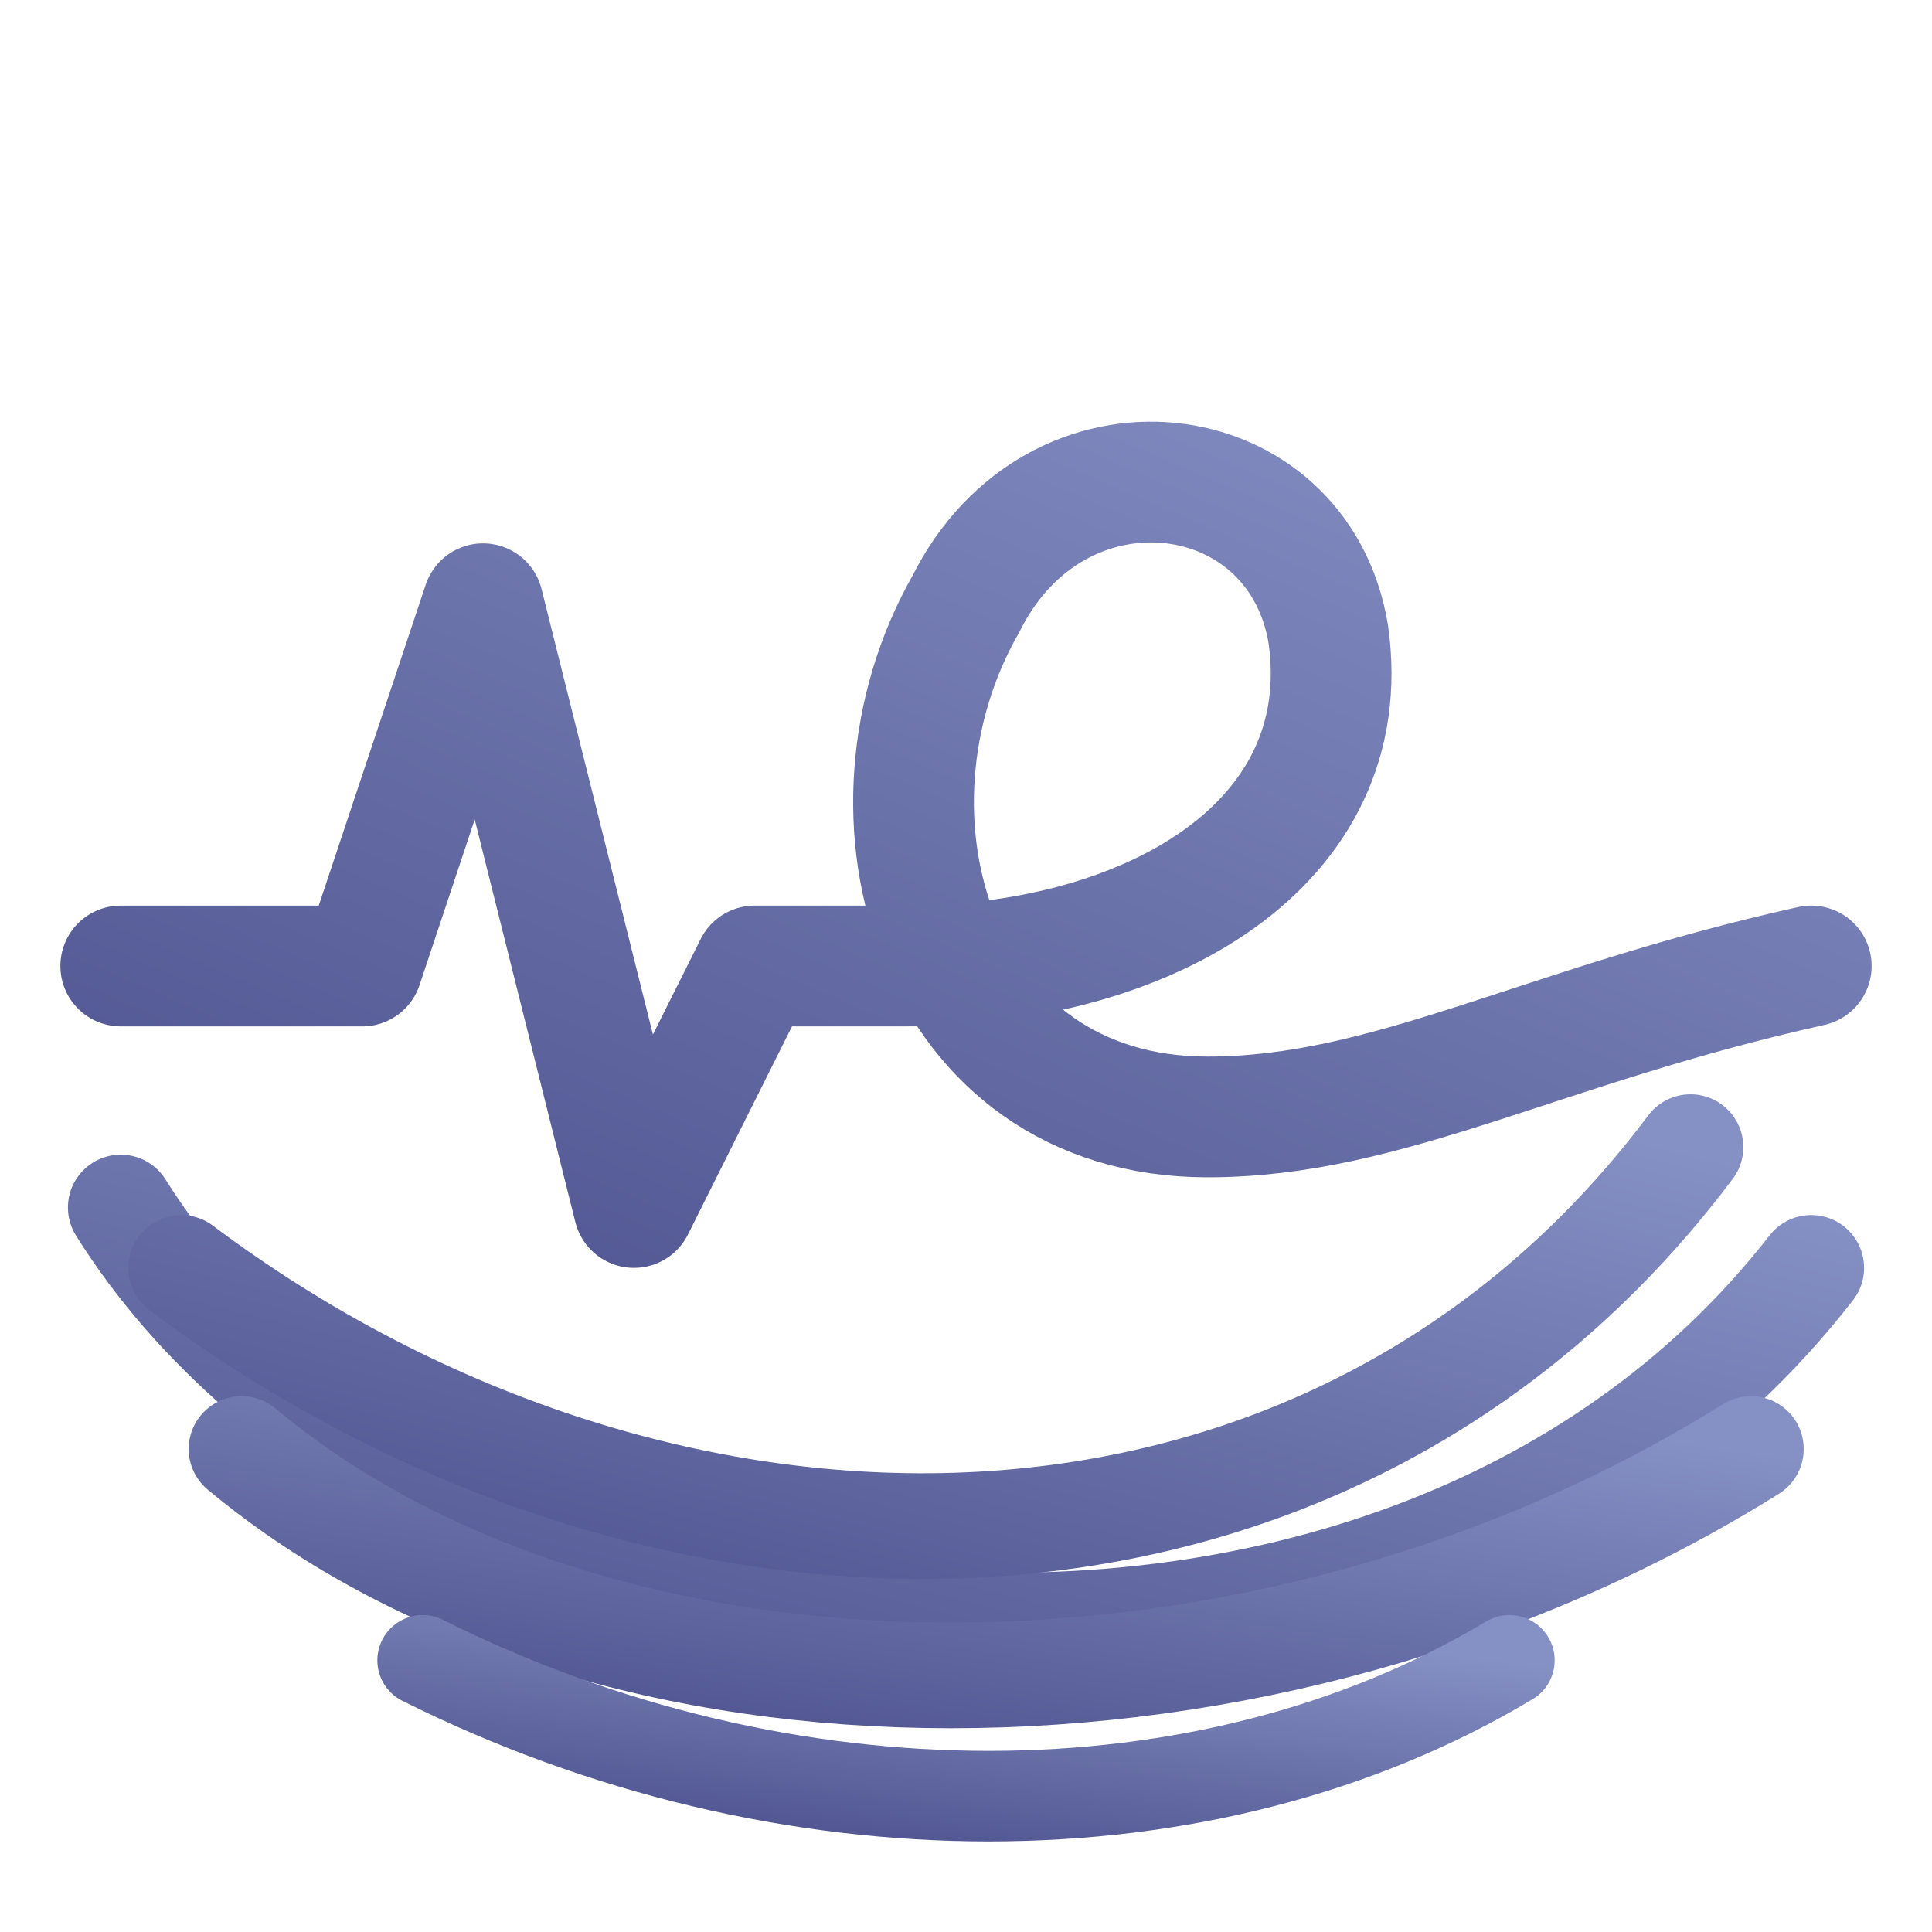
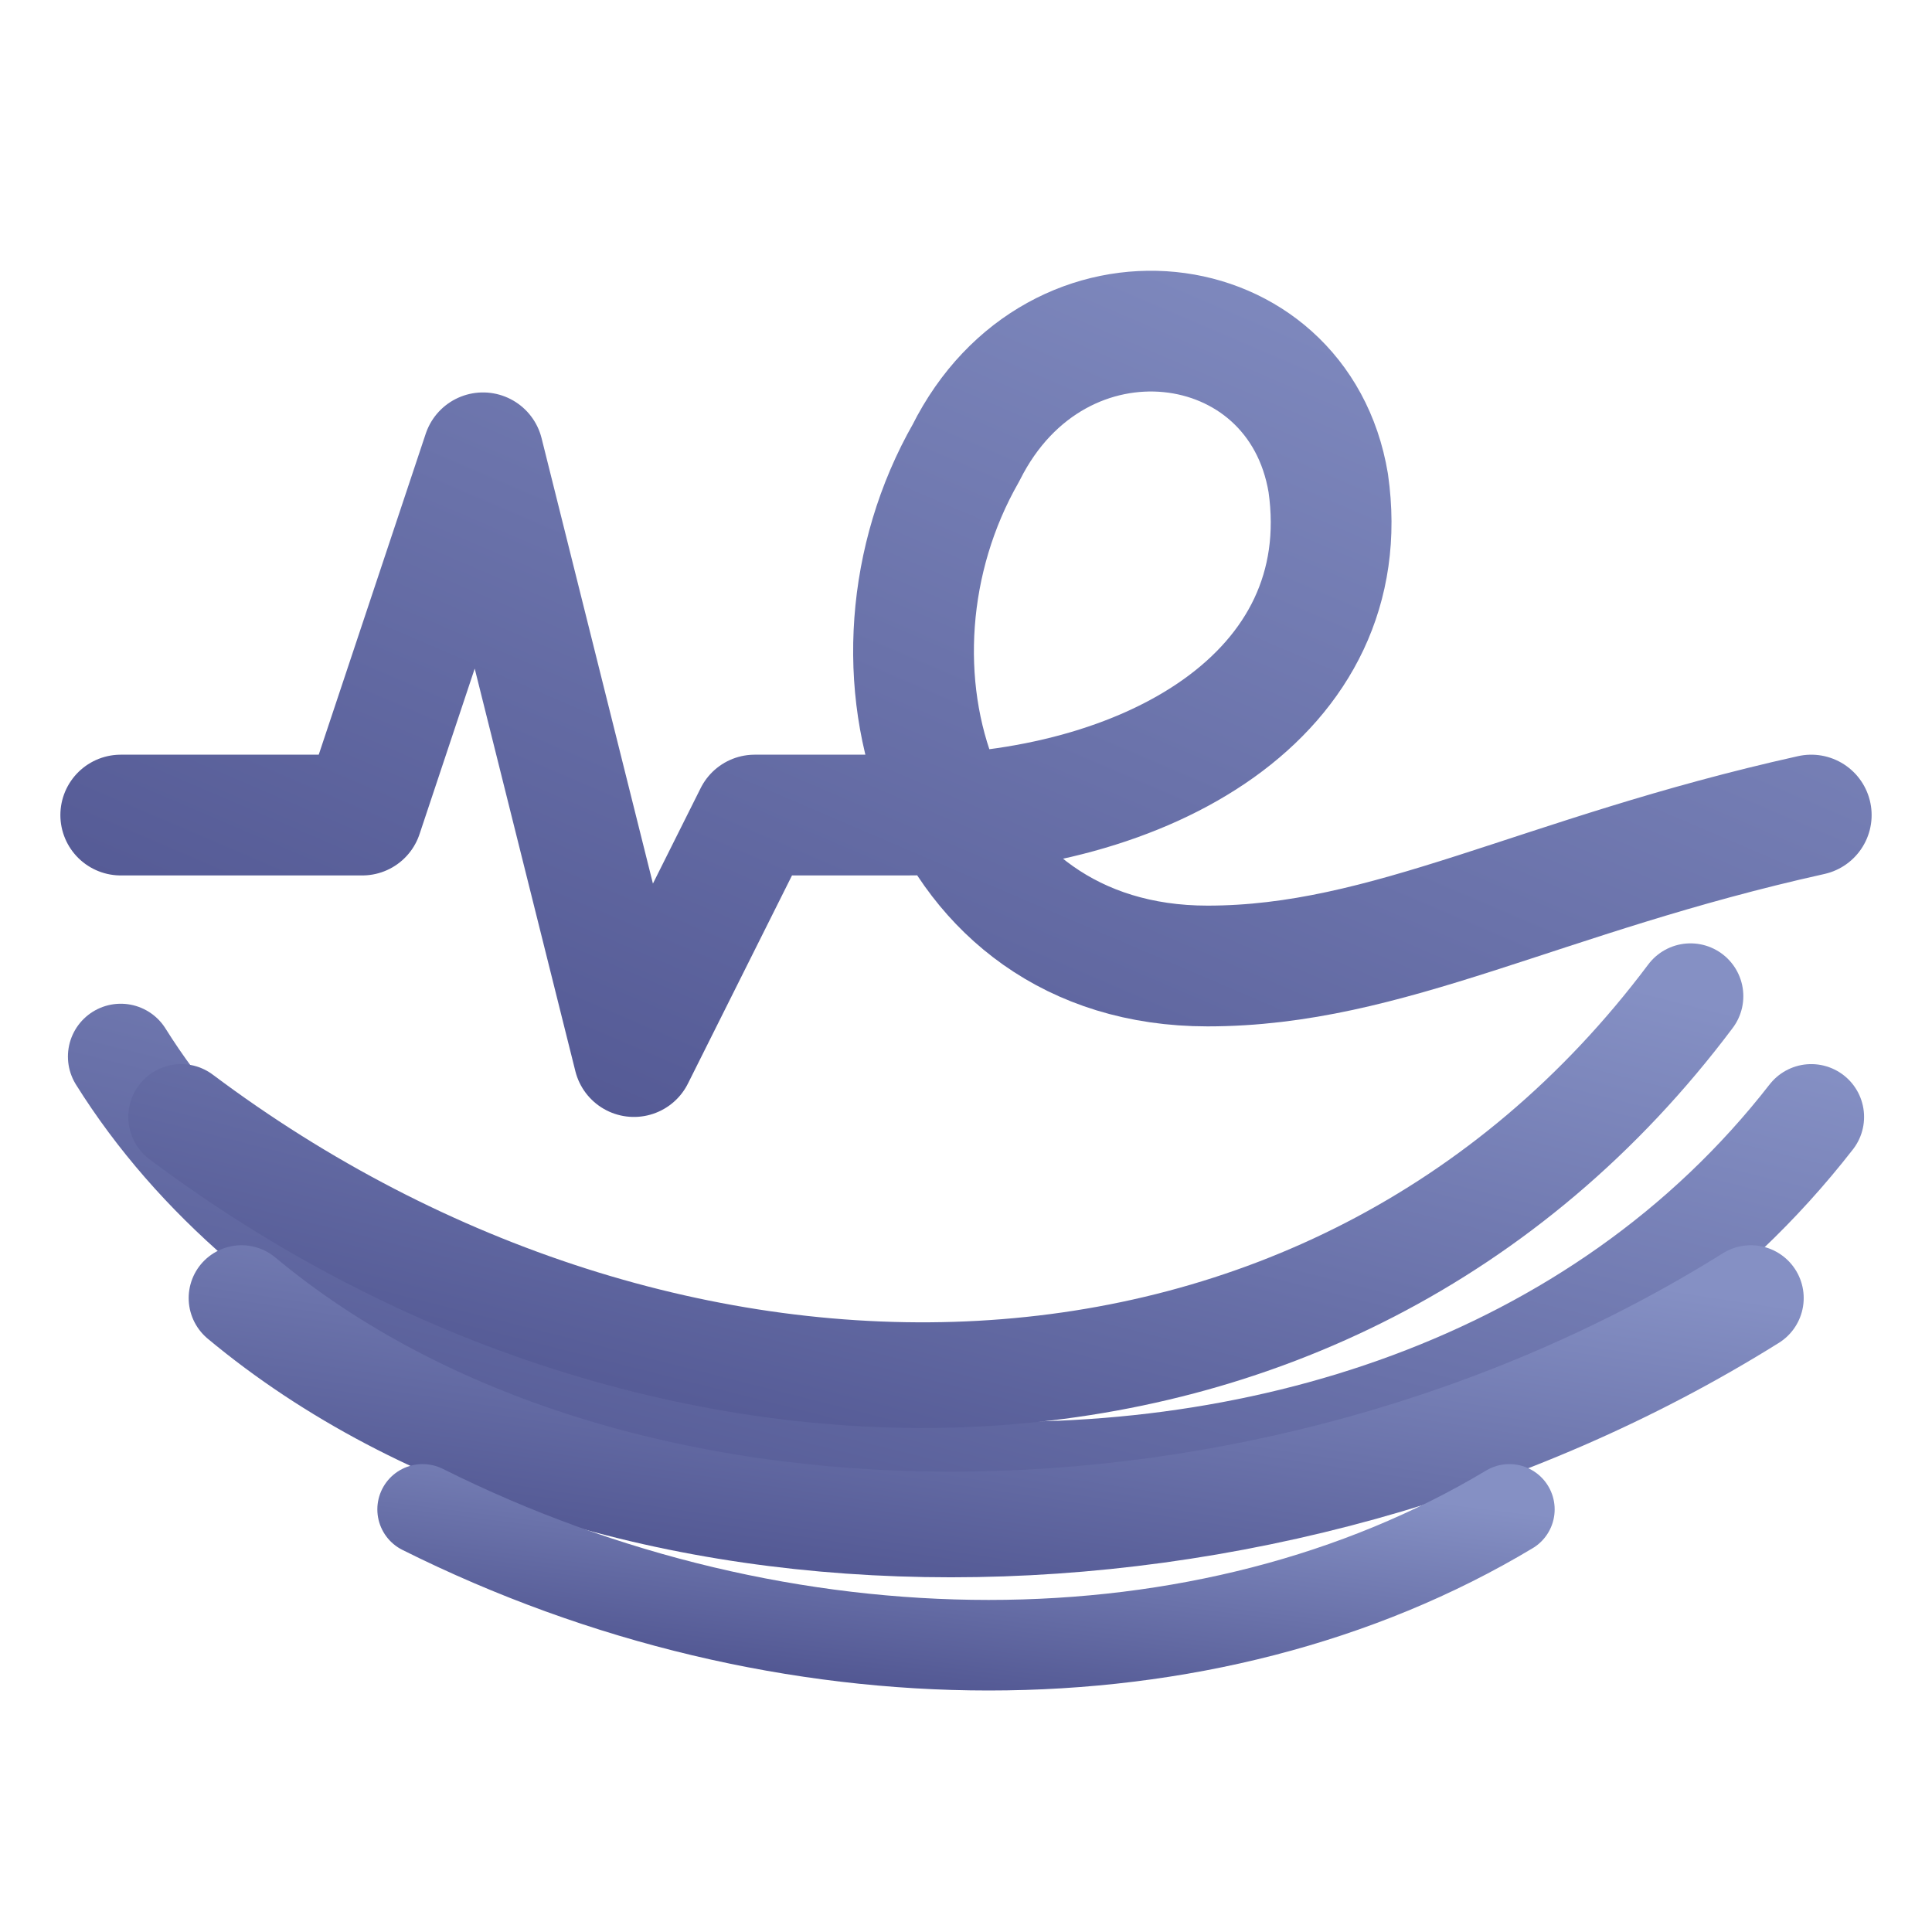
<svg xmlns="http://www.w3.org/2000/svg" viewBox="0 0 64 64">
  <defs>
    <linearGradient id="g" x1="0" y1="1" x2="1" y2="0">
      <stop offset="0" stop-color="#4f5490" />
      <stop offset="1" stop-color="#8590c4" />
    </linearGradient>
  </defs>
-   <g fill="none" stroke="url(#g)" stroke-linecap="round" stroke-linejoin="round">
+   <g transform="translate(0 -5)" fill="none" stroke="url(#g)" stroke-linecap="round" stroke-linejoin="round">
    <path stroke-width="4" d="M4 32 H12 L16 20 L21 40 L25 32 H30 C38 32 45 28 44 21 C43 15 35 14 32 20 C28 27 31 37 40 37 C46 37 51 34 60 32" />
    <path stroke-width="3.5" d="M4 40 C14 56 46 60 60 42" />
    <path stroke-width="3.5" d="M8 48 C20 58 42 58 58 48" />
    <path stroke-width="3.5" d="M6 42 C22 54 44 54 56 38" />
    <path stroke-width="3" d="M14 55 C26 61 40 61 50 55" />
  </g>
</svg>
